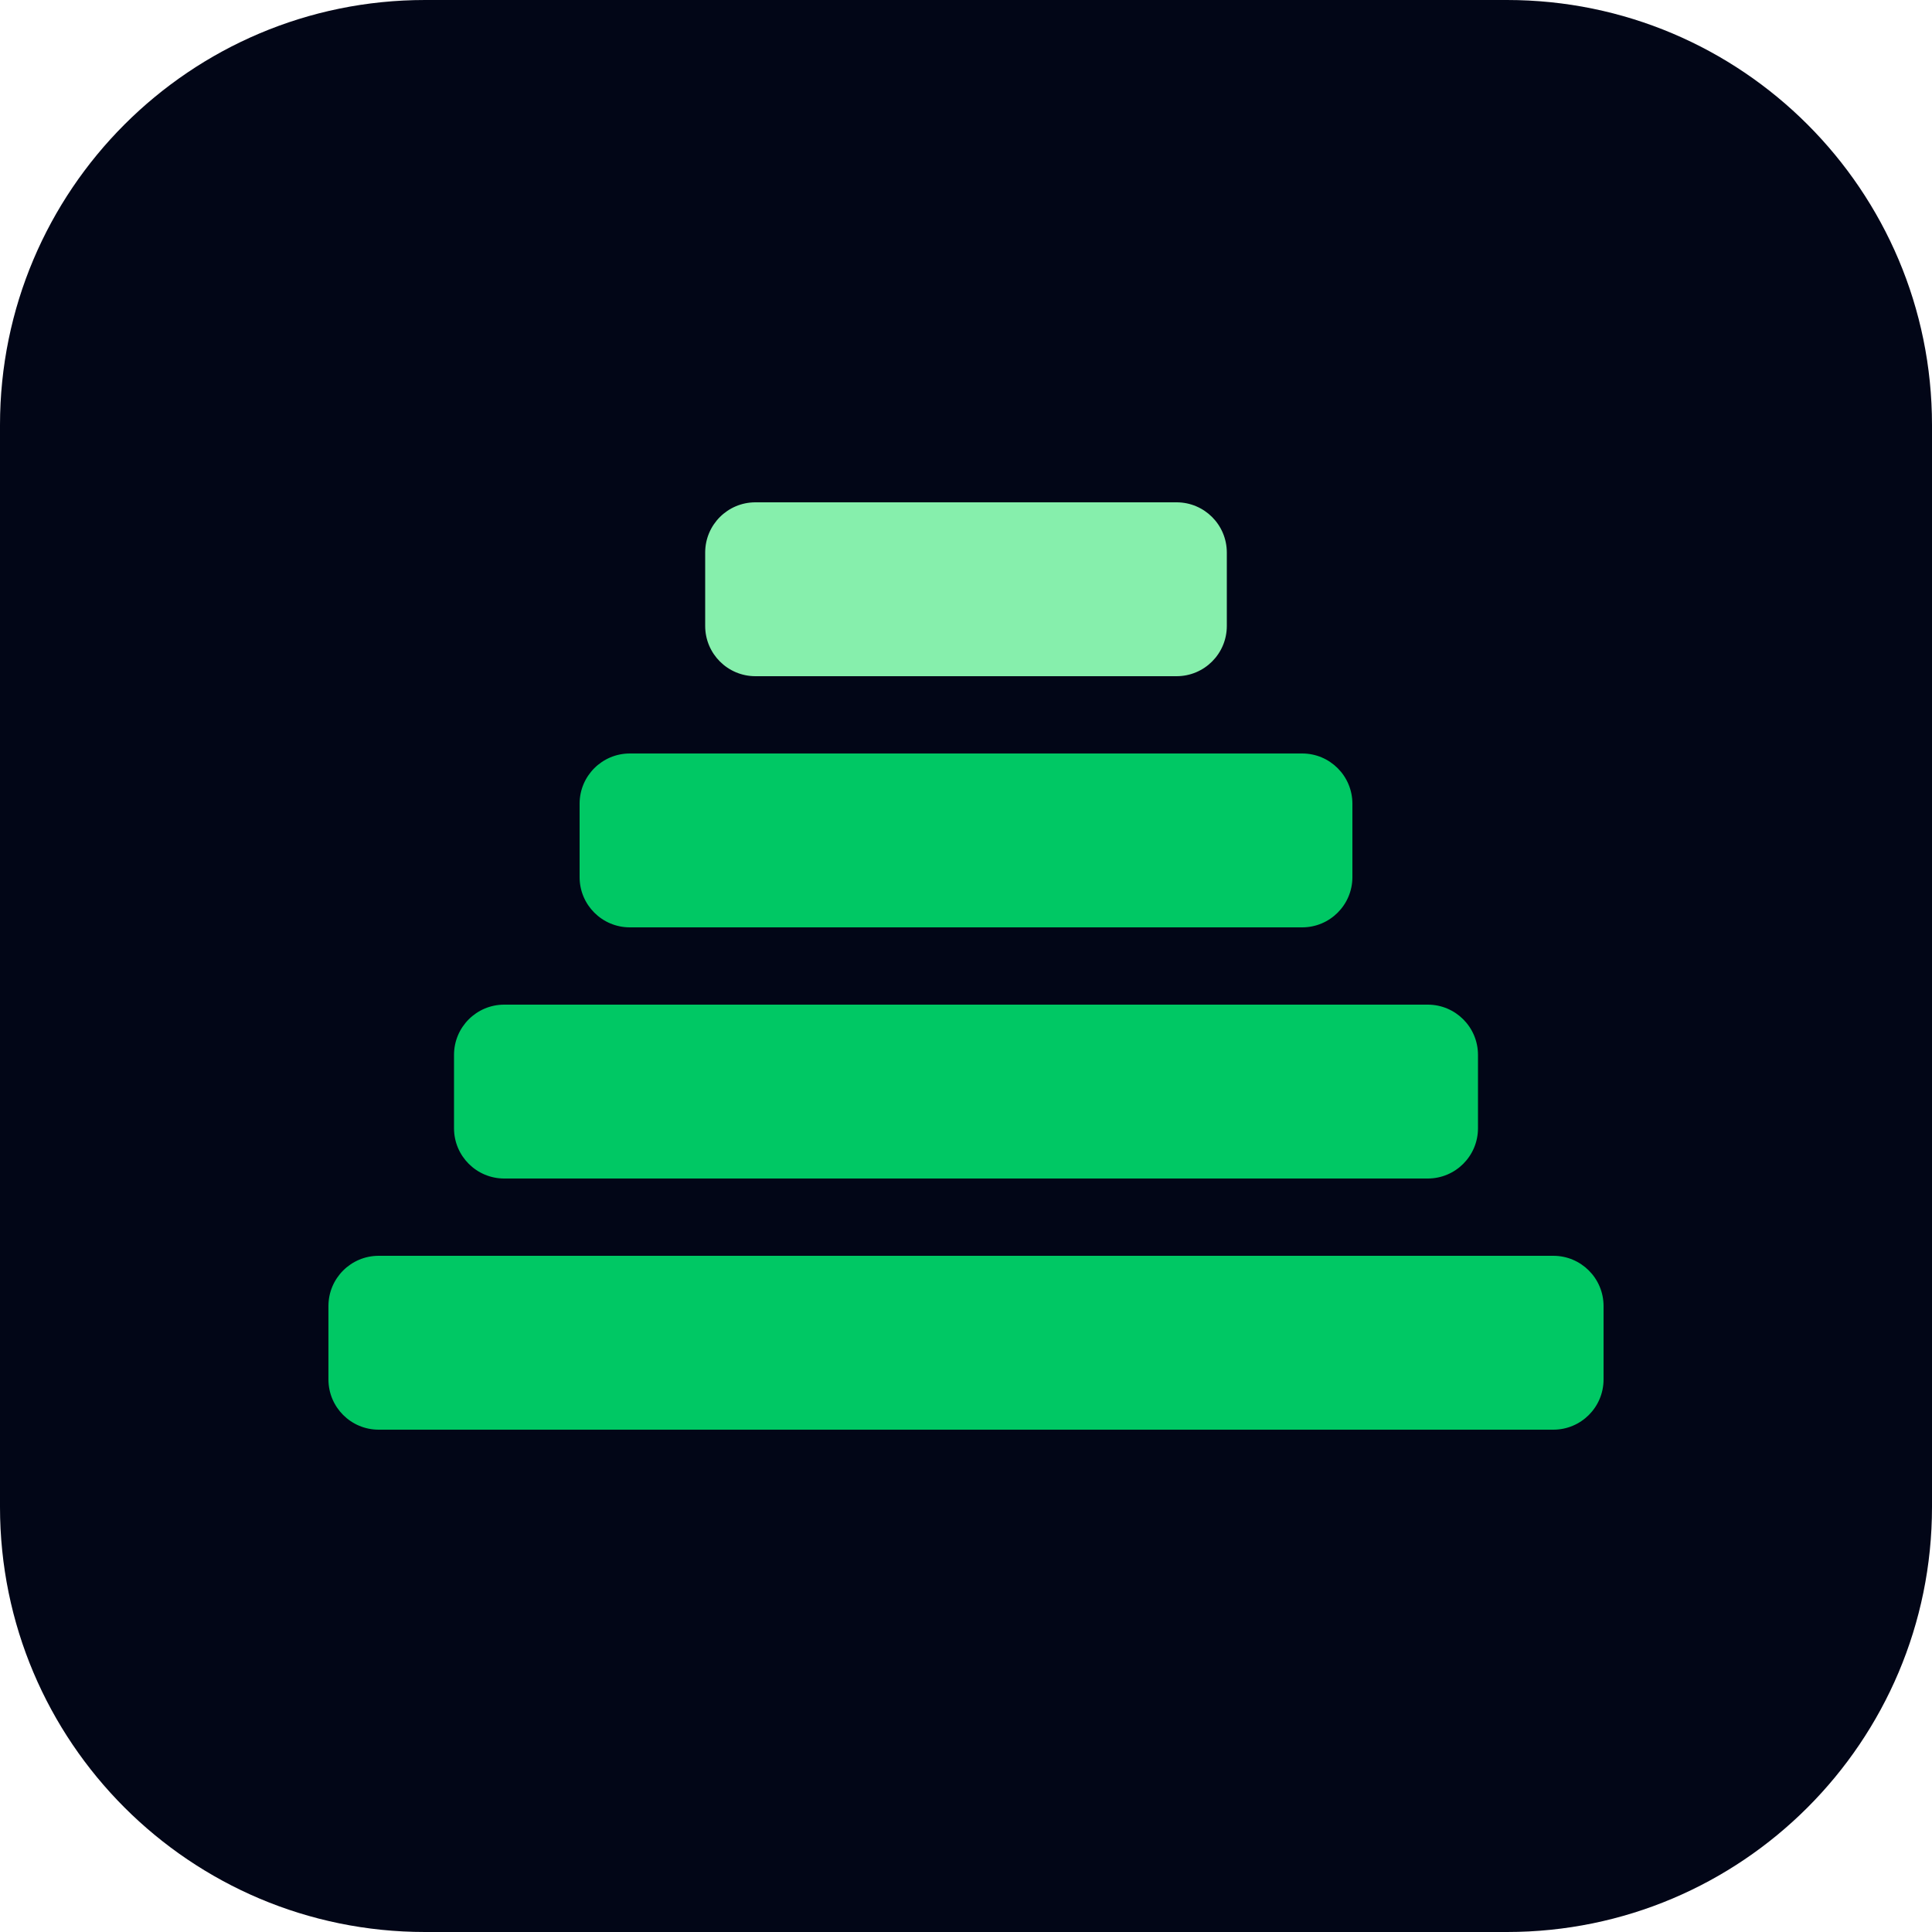
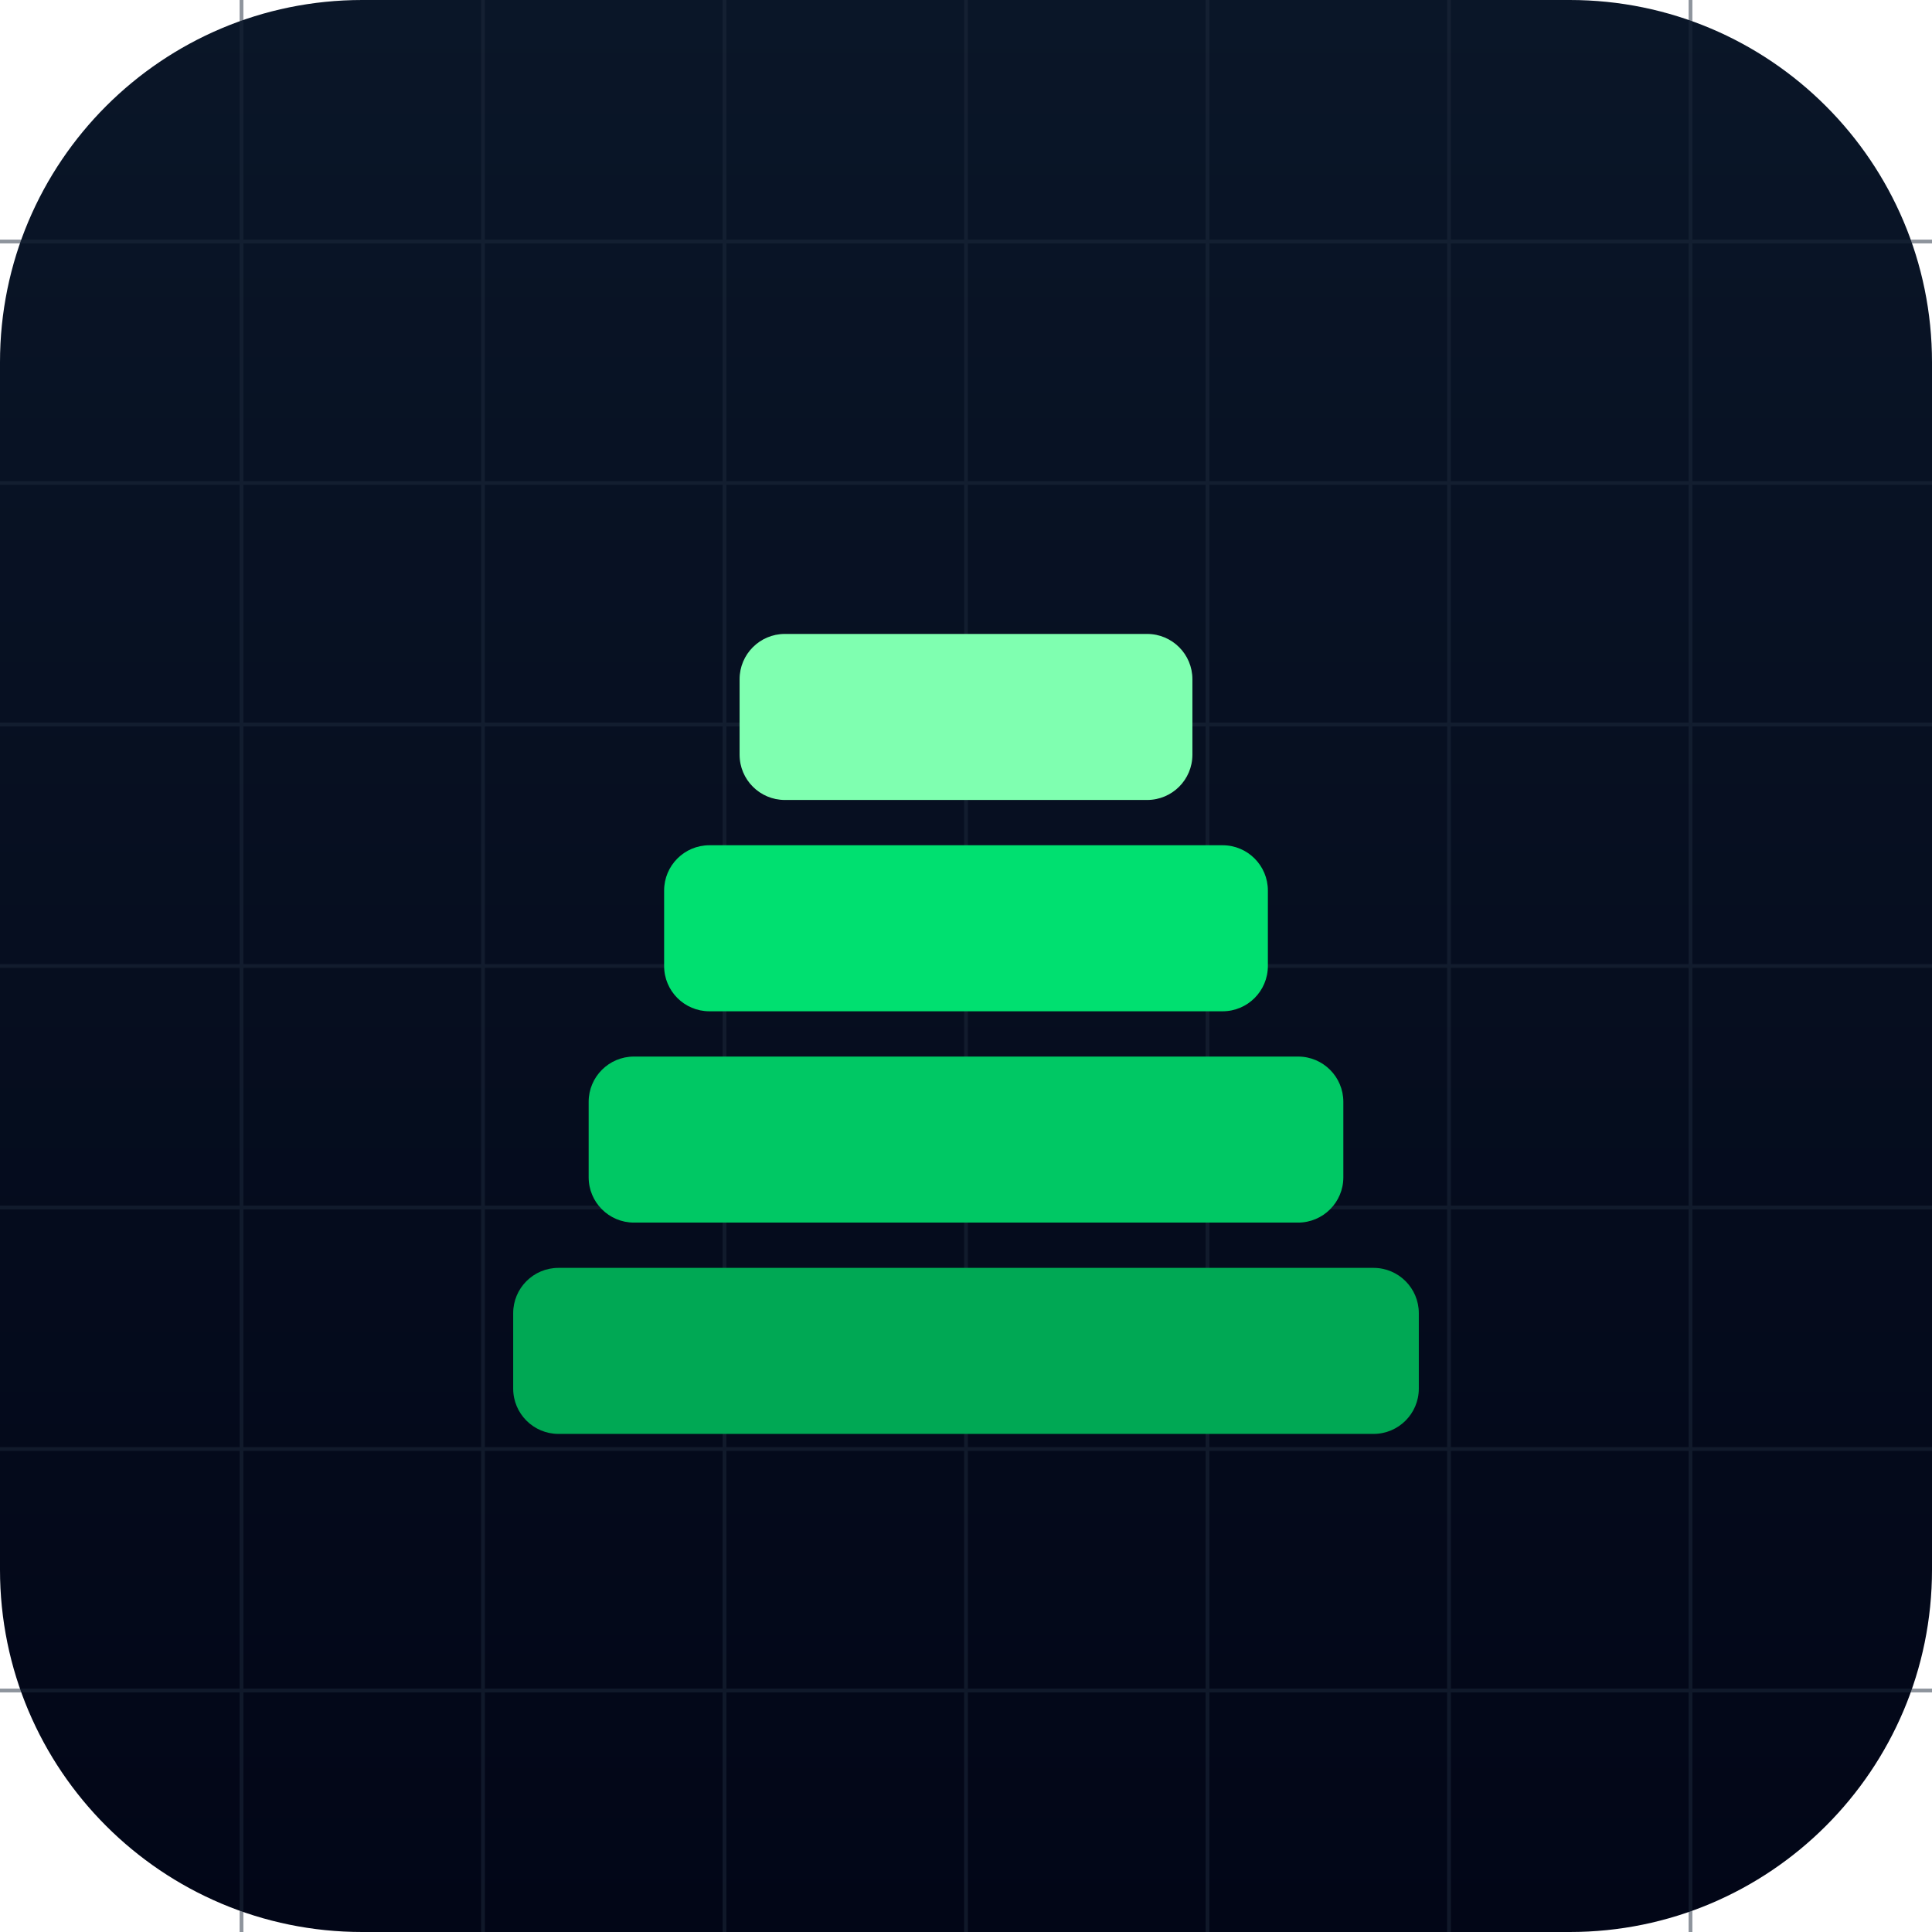
- <svg xmlns="http://www.w3.org/2000/svg" width="512" height="512" viewBox="0 0 100 100" fill="none">
-   <rect width="100" height="100" rx="22" fill="#020617" />
-   <rect x="17" y="65" width="66" height="9" rx="2.6" fill="#00c864" />
-   <rect x="23.5" y="52" width="53" height="9" rx="2.6" fill="#00c864" />
-   <rect x="30" y="39" width="40" height="9" rx="2.6" fill="#00c864" />
-   <rect x="36.5" y="26" width="27" height="9" rx="2.6" fill="#86efac" />
+ <svg xmlns="http://www.w3.org/2000/svg" viewBox="0 0 512 512" width="512" height="512">
+   <defs>
+     <linearGradient id="bg" x1="0" y1="0" x2="0" y2="1">
+       <stop offset="0" stop-color="#0a1628" />
+       <stop offset="1" stop-color="#020617" />
+     </linearGradient>
+   </defs>
+   <rect width="512" height="512" rx="96" fill="url(#bg)" />
+   <g stroke="#1e293b" stroke-width="1" opacity="0.5">
+     <path d="M64 0V512M128 0V512M192 0V512M256 0V512M320 0V512M384 0V512M448 0V512" />
+     <path d="M0 64H512M0 128H512M0 192H512M0 256H512M0 320H512M0 384H512M0 448H512" />
+   </g>
+   <g>
+     <rect x="196" y="168" width="120" height="44" rx="12" fill="#7fffb0" />
+     <rect x="176" y="224" width="160" height="44" rx="12" fill="#00e070" />
+     <rect x="156" y="280" width="200" height="44" rx="12" fill="#00c864" />
+     <rect x="136" y="336" width="240" height="44" rx="12" fill="#00a854" />
+   </g>
</svg>
